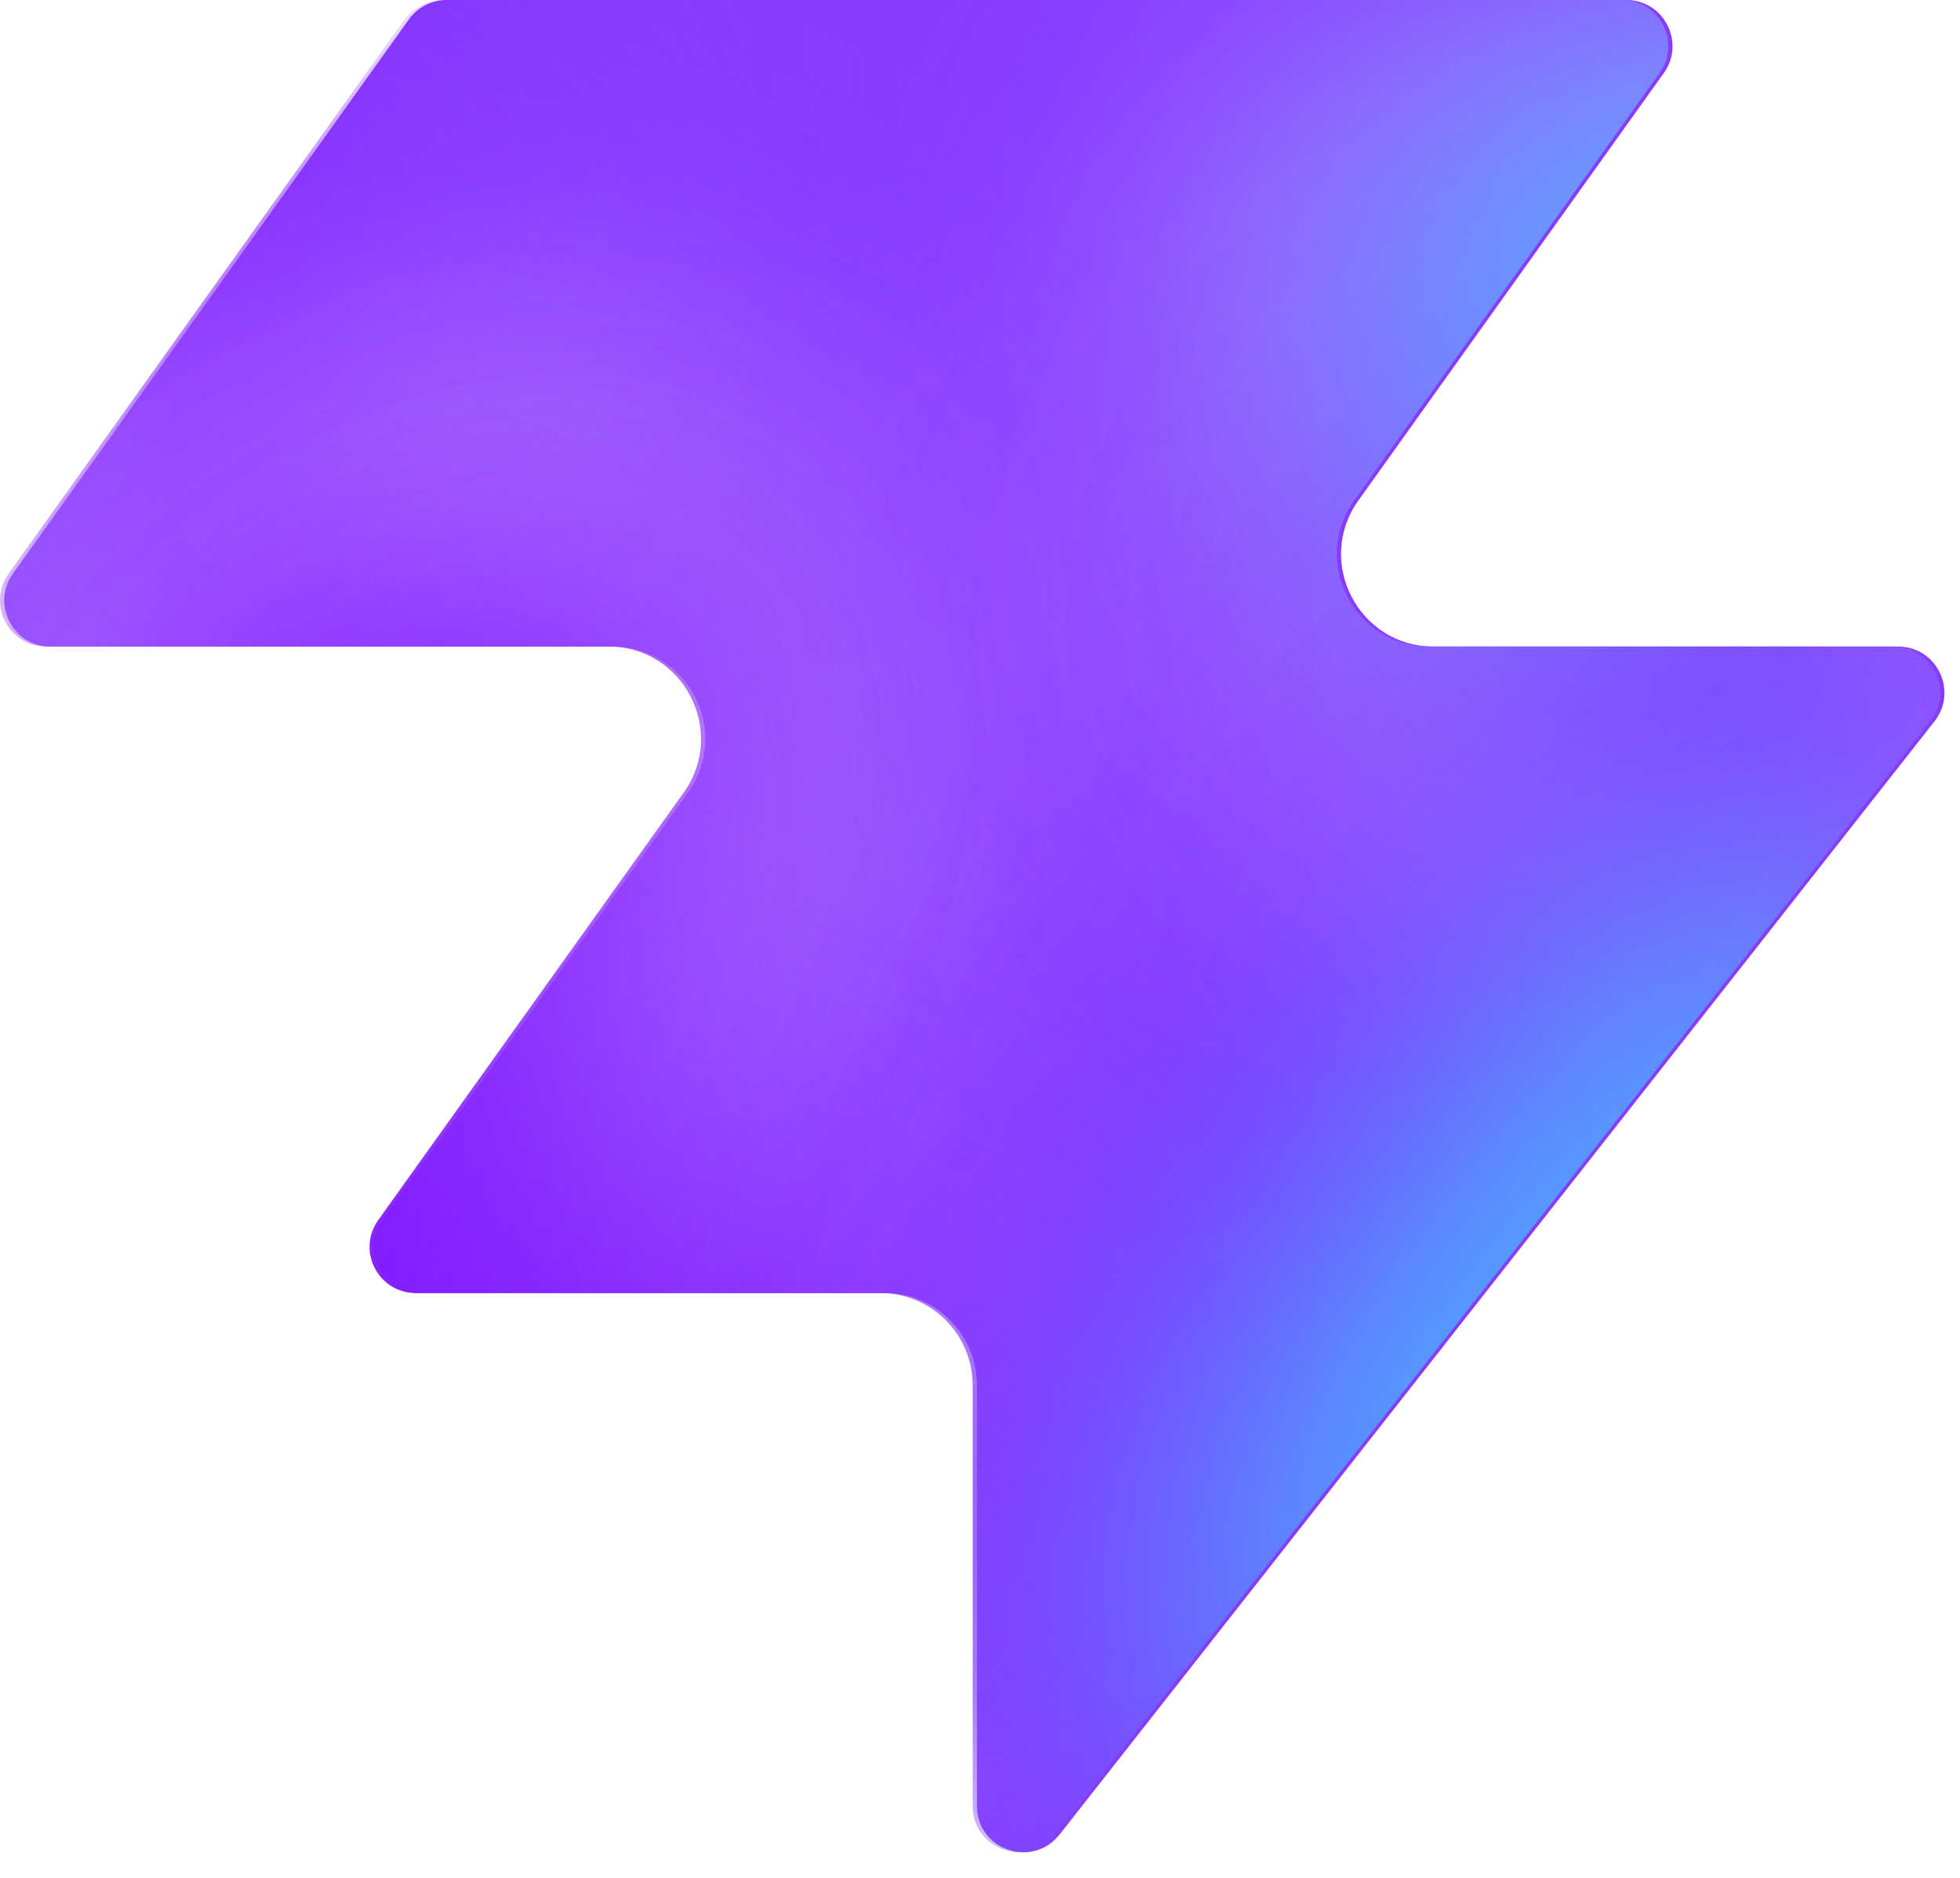
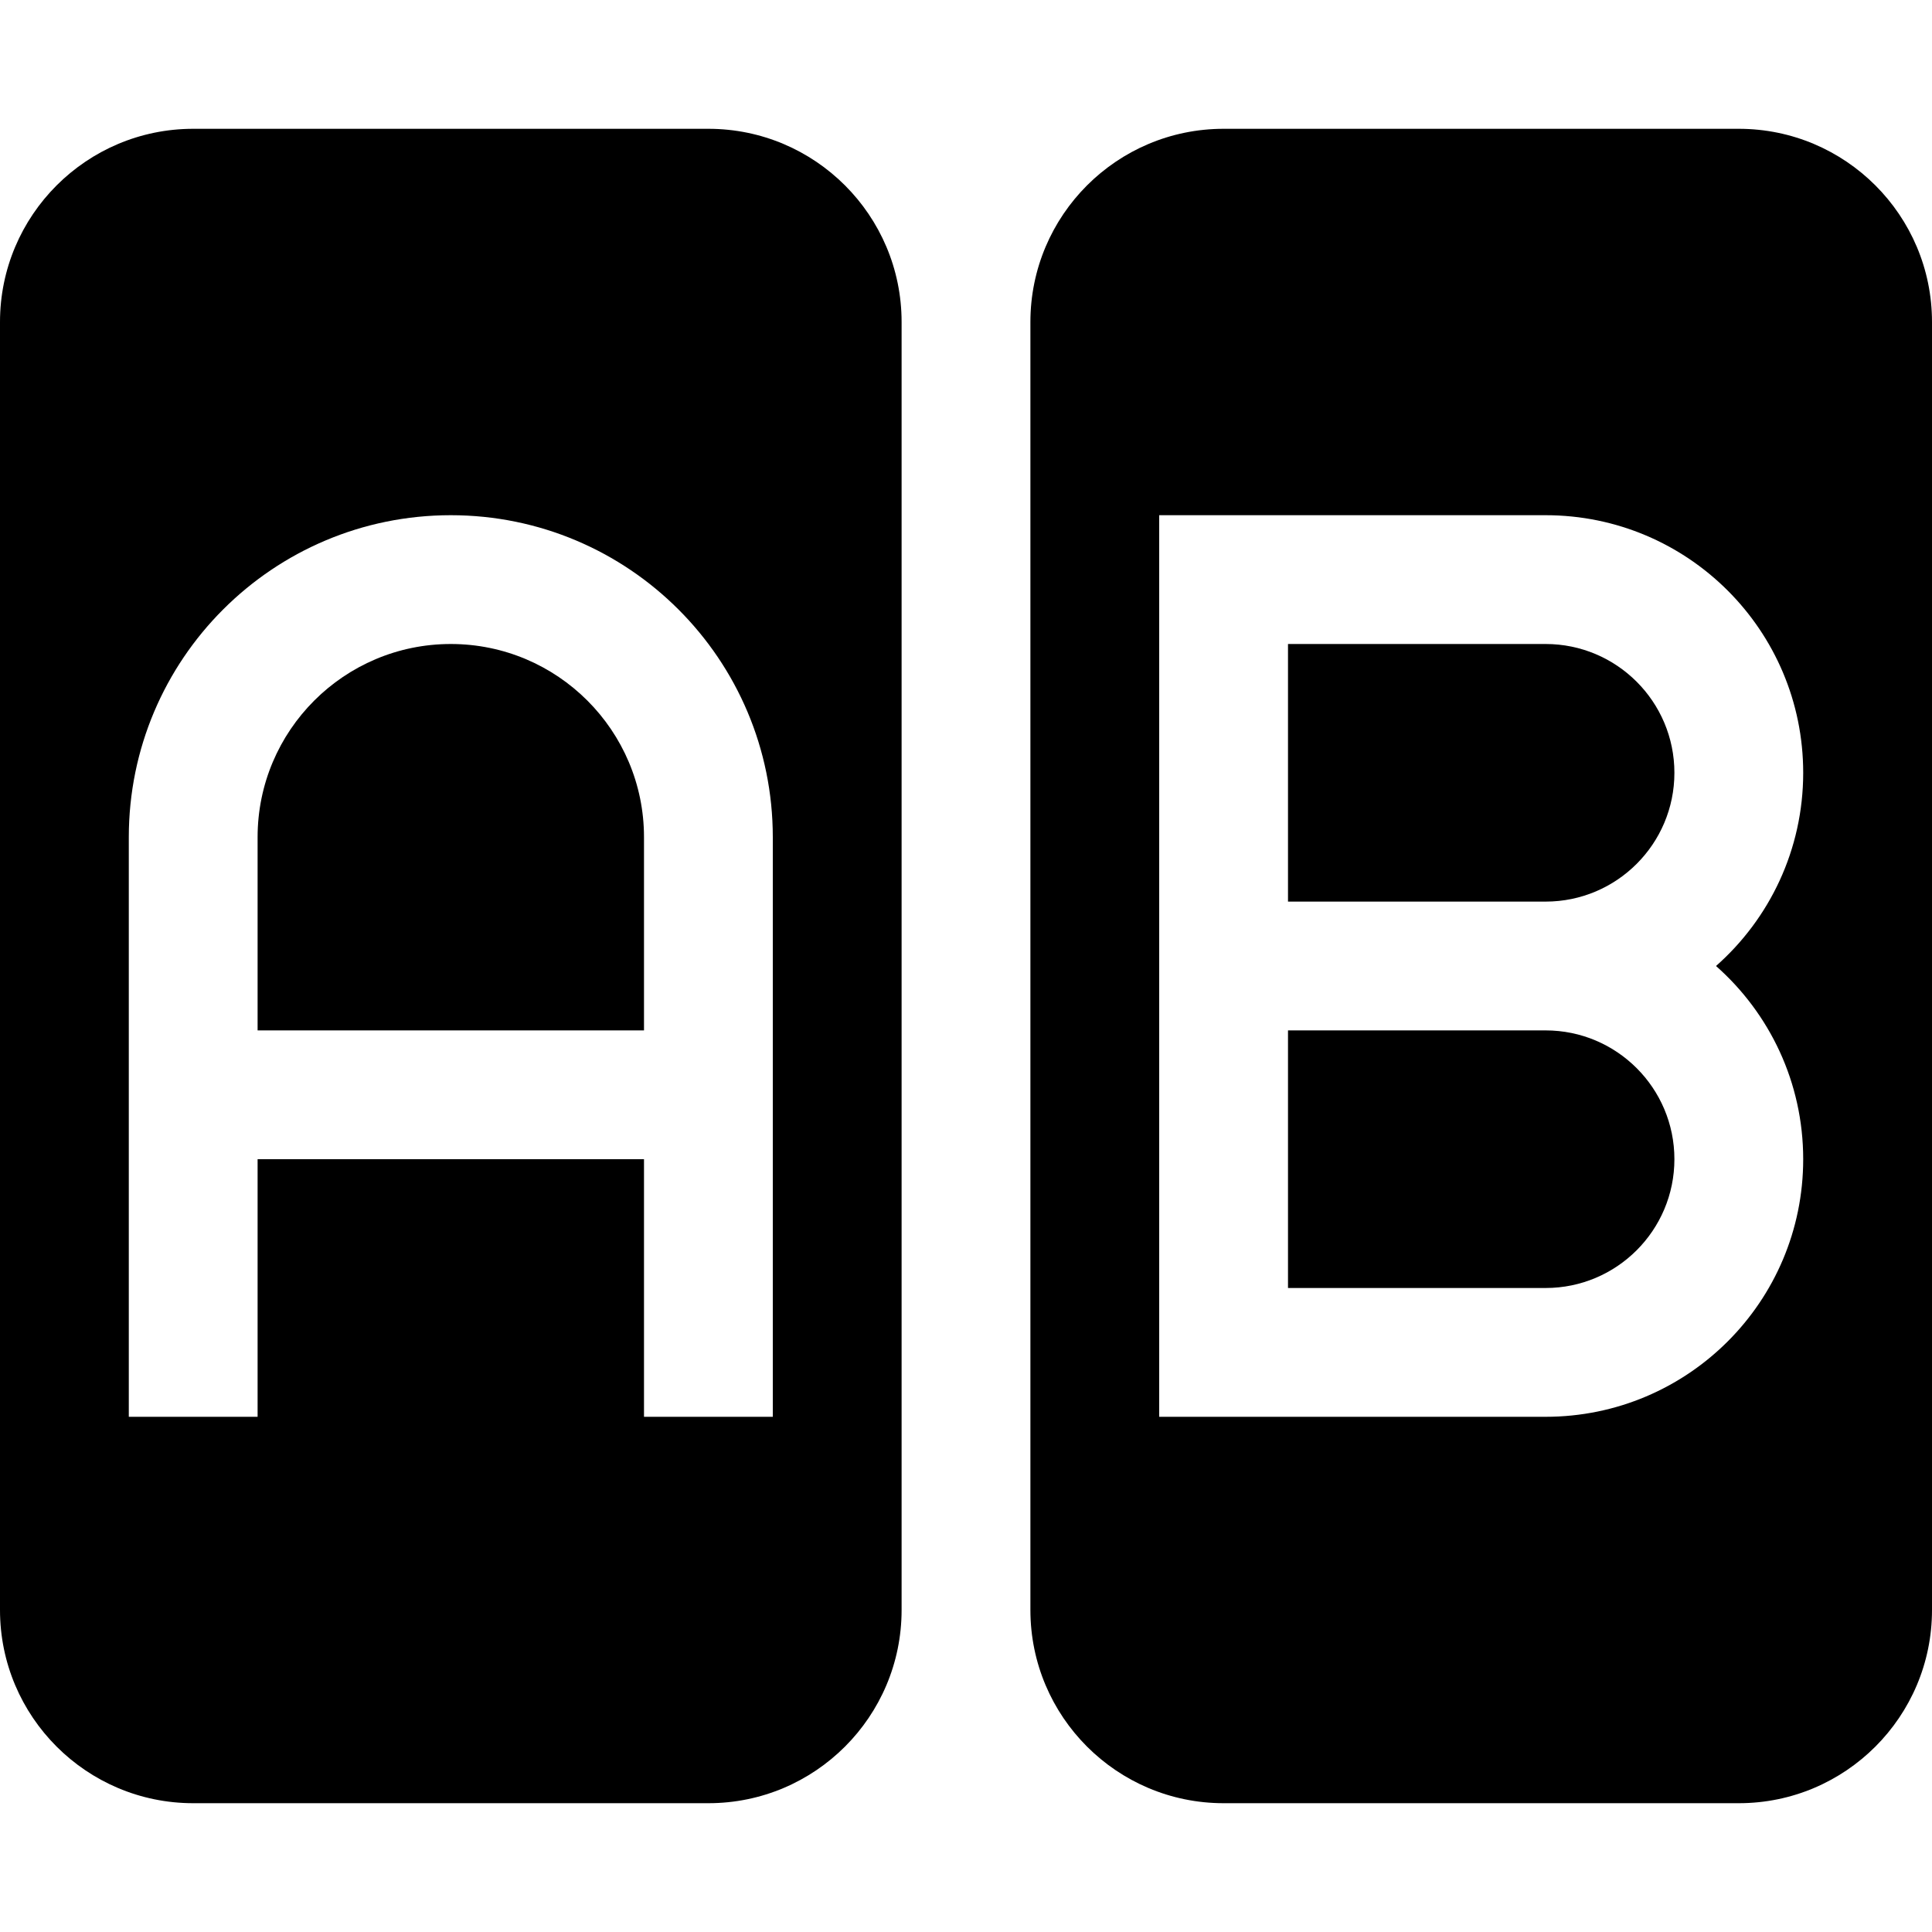
- <svg xmlns="http://www.w3.org/2000/svg" width="48" height="46" fill="none" viewBox="0 0 48 46">
-   <path fill="#863bff" d="M25.946 44.938c-.664.845-2.021.375-2.021-.698V33.937a2.26 2.26 0 0 0-2.262-2.262H10.287c-.92 0-1.456-1.04-.92-1.788l7.48-10.471c1.07-1.497 0-3.578-1.842-3.578H1.237c-.92 0-1.456-1.04-.92-1.788L10.013.474c.214-.297.556-.474.92-.474h28.894c.92 0 1.456 1.04.92 1.788l-7.48 10.471c-1.07 1.498 0 3.579 1.842 3.579h11.377c.943 0 1.473 1.088.89 1.83L25.947 44.94z" style="fill:#863bff;fill:color(display-p3 .525 .23 1);fill-opacity:1" />
-   <mask id="a" width="48" height="46" x="0" y="0" maskUnits="userSpaceOnUse" style="mask-type:alpha">
-     <path fill="#000" d="M25.842 44.938c-.664.844-2.021.375-2.021-.698V33.937a2.26 2.26 0 0 0-2.262-2.262H10.183c-.92 0-1.456-1.04-.92-1.788l7.48-10.471c1.07-1.498 0-3.579-1.842-3.579H1.133c-.92 0-1.456-1.04-.92-1.787L9.91.473c.214-.297.556-.474.92-.474h28.894c.92 0 1.456 1.04.92 1.788l-7.48 10.471c-1.07 1.498 0 3.578 1.842 3.578h11.377c.943 0 1.473 1.088.89 1.832L25.843 44.94z" style="fill:#000;fill-opacity:1" />
-   </mask>
-   <g mask="url(#a)">
-     <g filter="url(#b)">
-       <ellipse cx="5.508" cy="14.704" fill="#ede6ff" rx="5.508" ry="14.704" style="fill:#ede6ff;fill:color(display-p3 .927 .903 1);fill-opacity:1" transform="matrix(.00324 1 1 -.00324 -4.47 31.516)" />
-     </g>
-     <g filter="url(#c)">
-       <ellipse cx="10.399" cy="29.851" fill="#ede6ff" rx="10.399" ry="29.851" style="fill:#ede6ff;fill:color(display-p3 .927 .903 1);fill-opacity:1" transform="matrix(.00324 1 1 -.00324 -39.328 7.883)" />
-     </g>
-     <g filter="url(#d)">
-       <ellipse cx="5.508" cy="30.487" fill="#7e14ff" rx="5.508" ry="30.487" style="fill:#7e14ff;fill:color(display-p3 .492 .077 1);fill-opacity:1" transform="rotate(89.814 -25.913 -14.639)scale(1 -1)" />
-     </g>
-     <g filter="url(#e)">
-       <ellipse cx="5.508" cy="30.599" fill="#7e14ff" rx="5.508" ry="30.599" style="fill:#7e14ff;fill:color(display-p3 .492 .077 1);fill-opacity:1" transform="rotate(89.814 -32.644 -3.334)scale(1 -1)" />
-     </g>
-     <g filter="url(#f)">
-       <ellipse cx="5.508" cy="30.599" fill="#7e14ff" rx="5.508" ry="30.599" style="fill:#7e14ff;fill:color(display-p3 .492 .077 1);fill-opacity:1" transform="matrix(.00324 1 1 -.00324 -34.34 30.47)" />
-     </g>
-     <g filter="url(#g)">
-       <ellipse cx="14.072" cy="22.078" fill="#ede6ff" rx="14.072" ry="22.078" style="fill:#ede6ff;fill:color(display-p3 .927 .903 1);fill-opacity:1" transform="rotate(93.35 24.506 48.493)scale(-1 1)" />
-     </g>
-     <g filter="url(#h)">
-       <ellipse cx="3.47" cy="21.501" fill="#7e14ff" rx="3.47" ry="21.501" style="fill:#7e14ff;fill:color(display-p3 .492 .077 1);fill-opacity:1" transform="rotate(89.009 28.708 47.59)scale(-1 1)" />
-     </g>
-     <g filter="url(#i)">
-       <ellipse cx="3.47" cy="21.501" fill="#7e14ff" rx="3.47" ry="21.501" style="fill:#7e14ff;fill:color(display-p3 .492 .077 1);fill-opacity:1" transform="rotate(89.009 28.708 47.59)scale(-1 1)" />
-     </g>
-     <g filter="url(#j)">
-       <ellipse cx=".387" cy="8.972" fill="#7e14ff" rx="4.407" ry="29.108" style="fill:#7e14ff;fill:color(display-p3 .492 .077 1);fill-opacity:1" transform="rotate(39.51 .387 8.972)" />
-     </g>
-     <g filter="url(#k)">
-       <ellipse cx="47.523" cy="-6.092" fill="#7e14ff" rx="4.407" ry="29.108" style="fill:#7e14ff;fill:color(display-p3 .492 .077 1);fill-opacity:1" transform="rotate(37.892 47.523 -6.092)" />
-     </g>
-     <g filter="url(#l)">
-       <ellipse cx="41.412" cy="6.333" fill="#47bfff" rx="5.971" ry="9.665" style="fill:#47bfff;fill:color(display-p3 .28 .748 1);fill-opacity:1" transform="rotate(37.892 41.412 6.333)" />
-     </g>
-     <g filter="url(#m)">
-       <ellipse cx="-1.879" cy="38.332" fill="#7e14ff" rx="4.407" ry="29.108" style="fill:#7e14ff;fill:color(display-p3 .492 .077 1);fill-opacity:1" transform="rotate(37.892 -1.88 38.332)" />
-     </g>
-     <g filter="url(#n)">
-       <ellipse cx="-1.879" cy="38.332" fill="#7e14ff" rx="4.407" ry="29.108" style="fill:#7e14ff;fill:color(display-p3 .492 .077 1);fill-opacity:1" transform="rotate(37.892 -1.88 38.332)" />
-     </g>
-     <g filter="url(#o)">
-       <ellipse cx="35.651" cy="29.907" fill="#7e14ff" rx="4.407" ry="29.108" style="fill:#7e14ff;fill:color(display-p3 .492 .077 1);fill-opacity:1" transform="rotate(37.892 35.651 29.907)" />
-     </g>
-     <g filter="url(#p)">
-       <ellipse cx="38.418" cy="32.4" fill="#47bfff" rx="5.971" ry="15.297" style="fill:#47bfff;fill:color(display-p3 .28 .748 1);fill-opacity:1" transform="rotate(37.892 38.418 32.4)" />
-     </g>
-   </g>
-   <defs>
-     <filter id="b" width="60.045" height="41.654" x="-19.77" y="16.149" color-interpolation-filters="sRGB" filterUnits="userSpaceOnUse">
-       <feFlood flood-opacity="0" result="BackgroundImageFix" />
-       <feBlend in="SourceGraphic" in2="BackgroundImageFix" result="shape" />
-       <feGaussianBlur result="effect1_foregroundBlur_2002_17158" stdDeviation="7.659" />
-     </filter>
-     <filter id="c" width="90.34" height="51.437" x="-54.613" y="-7.533" color-interpolation-filters="sRGB" filterUnits="userSpaceOnUse">
-       <feFlood flood-opacity="0" result="BackgroundImageFix" />
-       <feBlend in="SourceGraphic" in2="BackgroundImageFix" result="shape" />
-       <feGaussianBlur result="effect1_foregroundBlur_2002_17158" stdDeviation="7.659" />
-     </filter>
-     <filter id="d" width="79.355" height="29.4" x="-49.64" y="2.03" color-interpolation-filters="sRGB" filterUnits="userSpaceOnUse">
-       <feFlood flood-opacity="0" result="BackgroundImageFix" />
-       <feBlend in="SourceGraphic" in2="BackgroundImageFix" result="shape" />
-       <feGaussianBlur result="effect1_foregroundBlur_2002_17158" stdDeviation="4.596" />
-     </filter>
-     <filter id="e" width="79.579" height="29.4" x="-45.045" y="20.029" color-interpolation-filters="sRGB" filterUnits="userSpaceOnUse">
-       <feFlood flood-opacity="0" result="BackgroundImageFix" />
-       <feBlend in="SourceGraphic" in2="BackgroundImageFix" result="shape" />
-       <feGaussianBlur result="effect1_foregroundBlur_2002_17158" stdDeviation="4.596" />
-     </filter>
-     <filter id="f" width="79.579" height="29.4" x="-43.513" y="21.178" color-interpolation-filters="sRGB" filterUnits="userSpaceOnUse">
-       <feFlood flood-opacity="0" result="BackgroundImageFix" />
-       <feBlend in="SourceGraphic" in2="BackgroundImageFix" result="shape" />
-       <feGaussianBlur result="effect1_foregroundBlur_2002_17158" stdDeviation="4.596" />
-     </filter>
-     <filter id="g" width="74.749" height="58.852" x="15.756" y="-17.901" color-interpolation-filters="sRGB" filterUnits="userSpaceOnUse">
-       <feFlood flood-opacity="0" result="BackgroundImageFix" />
-       <feBlend in="SourceGraphic" in2="BackgroundImageFix" result="shape" />
-       <feGaussianBlur result="effect1_foregroundBlur_2002_17158" stdDeviation="7.659" />
-     </filter>
-     <filter id="h" width="61.377" height="25.362" x="23.548" y="2.284" color-interpolation-filters="sRGB" filterUnits="userSpaceOnUse">
-       <feFlood flood-opacity="0" result="BackgroundImageFix" />
-       <feBlend in="SourceGraphic" in2="BackgroundImageFix" result="shape" />
-       <feGaussianBlur result="effect1_foregroundBlur_2002_17158" stdDeviation="4.596" />
-     </filter>
-     <filter id="i" width="61.377" height="25.362" x="23.548" y="2.284" color-interpolation-filters="sRGB" filterUnits="userSpaceOnUse">
-       <feFlood flood-opacity="0" result="BackgroundImageFix" />
-       <feBlend in="SourceGraphic" in2="BackgroundImageFix" result="shape" />
-       <feGaussianBlur result="effect1_foregroundBlur_2002_17158" stdDeviation="4.596" />
-     </filter>
-     <filter id="j" width="56.045" height="63.649" x="-27.636" y="-22.853" color-interpolation-filters="sRGB" filterUnits="userSpaceOnUse">
-       <feFlood flood-opacity="0" result="BackgroundImageFix" />
-       <feBlend in="SourceGraphic" in2="BackgroundImageFix" result="shape" />
-       <feGaussianBlur result="effect1_foregroundBlur_2002_17158" stdDeviation="4.596" />
-     </filter>
-     <filter id="k" width="54.814" height="64.646" x="20.116" y="-38.415" color-interpolation-filters="sRGB" filterUnits="userSpaceOnUse">
-       <feFlood flood-opacity="0" result="BackgroundImageFix" />
-       <feBlend in="SourceGraphic" in2="BackgroundImageFix" result="shape" />
-       <feGaussianBlur result="effect1_foregroundBlur_2002_17158" stdDeviation="4.596" />
-     </filter>
-     <filter id="l" width="33.541" height="35.313" x="24.641" y="-11.323" color-interpolation-filters="sRGB" filterUnits="userSpaceOnUse">
-       <feFlood flood-opacity="0" result="BackgroundImageFix" />
-       <feBlend in="SourceGraphic" in2="BackgroundImageFix" result="shape" />
-       <feGaussianBlur result="effect1_foregroundBlur_2002_17158" stdDeviation="4.596" />
-     </filter>
-     <filter id="m" width="54.814" height="64.646" x="-29.286" y="6.009" color-interpolation-filters="sRGB" filterUnits="userSpaceOnUse">
-       <feFlood flood-opacity="0" result="BackgroundImageFix" />
-       <feBlend in="SourceGraphic" in2="BackgroundImageFix" result="shape" />
-       <feGaussianBlur result="effect1_foregroundBlur_2002_17158" stdDeviation="4.596" />
-     </filter>
-     <filter id="n" width="54.814" height="64.646" x="-29.286" y="6.009" color-interpolation-filters="sRGB" filterUnits="userSpaceOnUse">
-       <feFlood flood-opacity="0" result="BackgroundImageFix" />
-       <feBlend in="SourceGraphic" in2="BackgroundImageFix" result="shape" />
-       <feGaussianBlur result="effect1_foregroundBlur_2002_17158" stdDeviation="4.596" />
-     </filter>
-     <filter id="o" width="54.814" height="64.646" x="8.244" y="-2.416" color-interpolation-filters="sRGB" filterUnits="userSpaceOnUse">
-       <feFlood flood-opacity="0" result="BackgroundImageFix" />
-       <feBlend in="SourceGraphic" in2="BackgroundImageFix" result="shape" />
-       <feGaussianBlur result="effect1_foregroundBlur_2002_17158" stdDeviation="4.596" />
-     </filter>
-     <filter id="p" width="39.409" height="43.623" x="18.713" y="10.588" color-interpolation-filters="sRGB" filterUnits="userSpaceOnUse">
-       <feFlood flood-opacity="0" result="BackgroundImageFix" />
-       <feBlend in="SourceGraphic" in2="BackgroundImageFix" result="shape" />
-       <feGaussianBlur result="effect1_foregroundBlur_2002_17158" stdDeviation="4.596" />
-     </filter>
-   </defs>
+ <svg xmlns="http://www.w3.org/2000/svg" width="800px" height="800px" viewBox="0 0 15 15" fill="none">
+   <path d="M3.5 5C2.672 5 2 5.672 2 6.5V8H5V6.5C5 5.672 4.328 5 3.5 5Z" fill="#000000" />
+   <path fill-rule="evenodd" clip-rule="evenodd" d="M0 2.5C0 1.672 0.672 1 1.5 1H5.5C6.328 1 7 1.672 7 2.5V12.5C7 13.328 6.328 14 5.5 14H1.5C0.672 14 0 13.328 0 12.5V2.5ZM2 11V9H5V11H6V6.5C6 5.119 4.881 4 3.5 4C2.119 4 1 5.119 1 6.5V11H2Z" fill="#000000" />
+   <path d="M12 7H10V5H12C12.552 5 13 5.448 13 6C13 6.552 12.552 7 12 7Z" fill="#000000" />
+   <path d="M12 10H10V8H12C12.552 8 13 8.448 13 9C13 9.552 12.552 10 12 10Z" fill="#000000" />
+   <path fill-rule="evenodd" clip-rule="evenodd" d="M8 2.5C8 1.672 8.672 1 9.5 1H13.5C14.328 1 15 1.672 15 2.5V12.5C15 13.328 14.328 14 13.5 14H9.5C8.672 14 8 13.328 8 12.5V2.5ZM12 4H9V11H12C13.105 11 14 10.105 14 9C14 8.403 13.738 7.866 13.323 7.5C13.738 7.134 14 6.597 14 6C14 4.895 13.105 4 12 4Z" fill="#000000" />
</svg>
